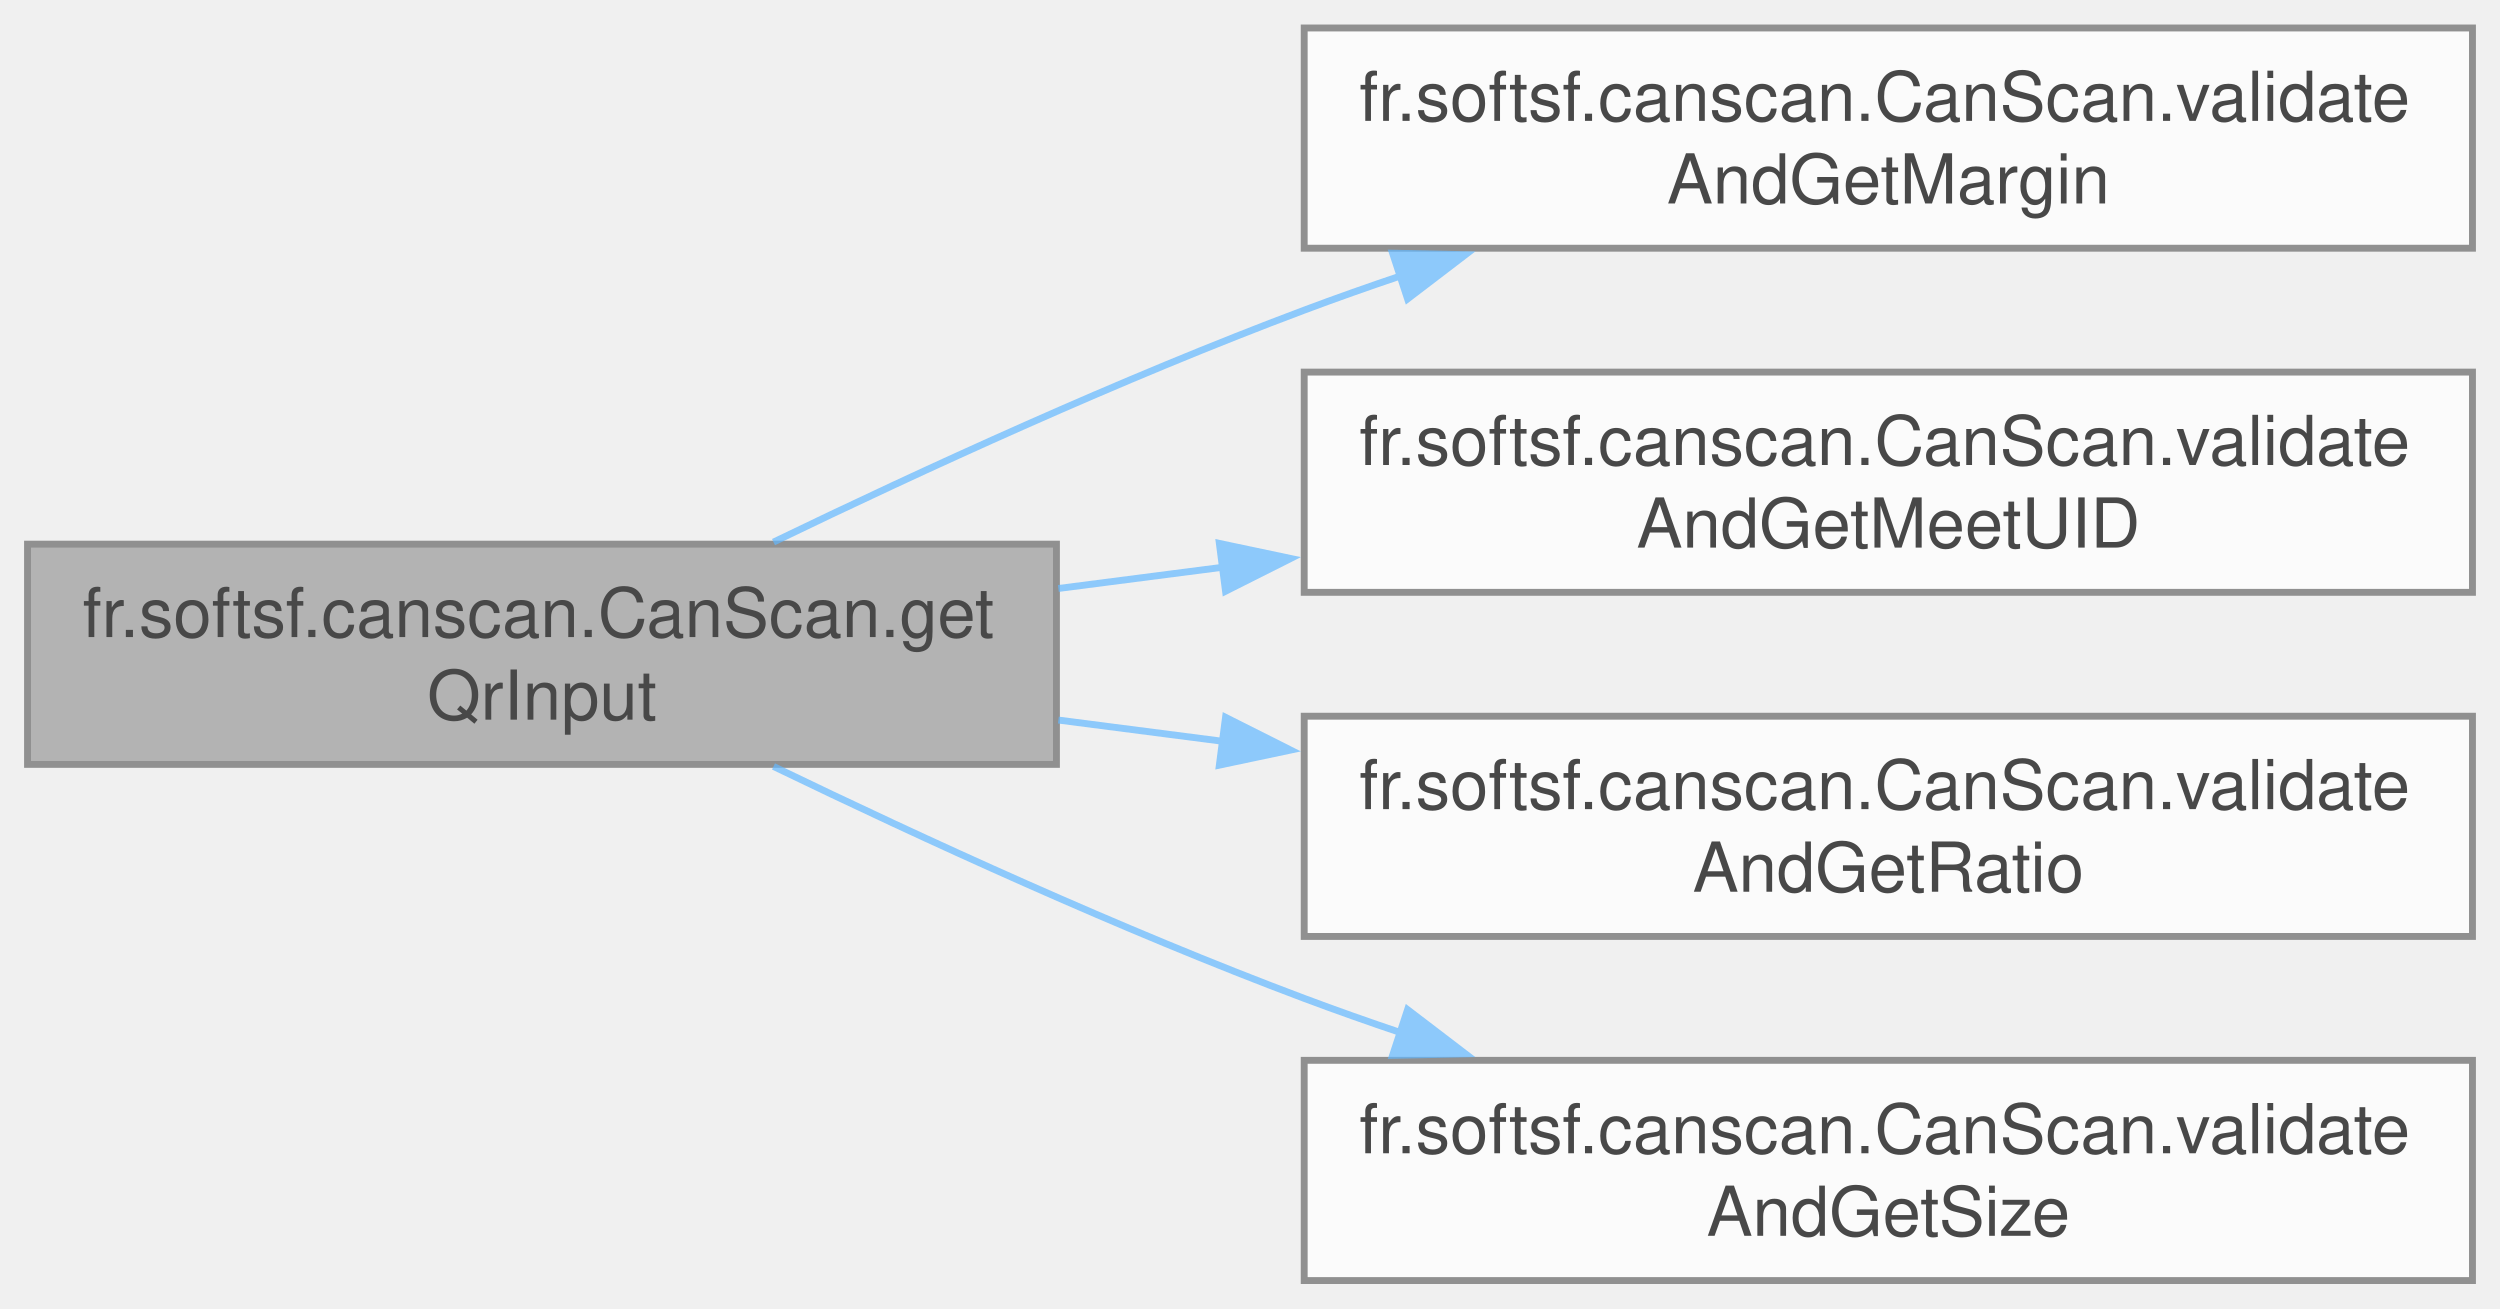
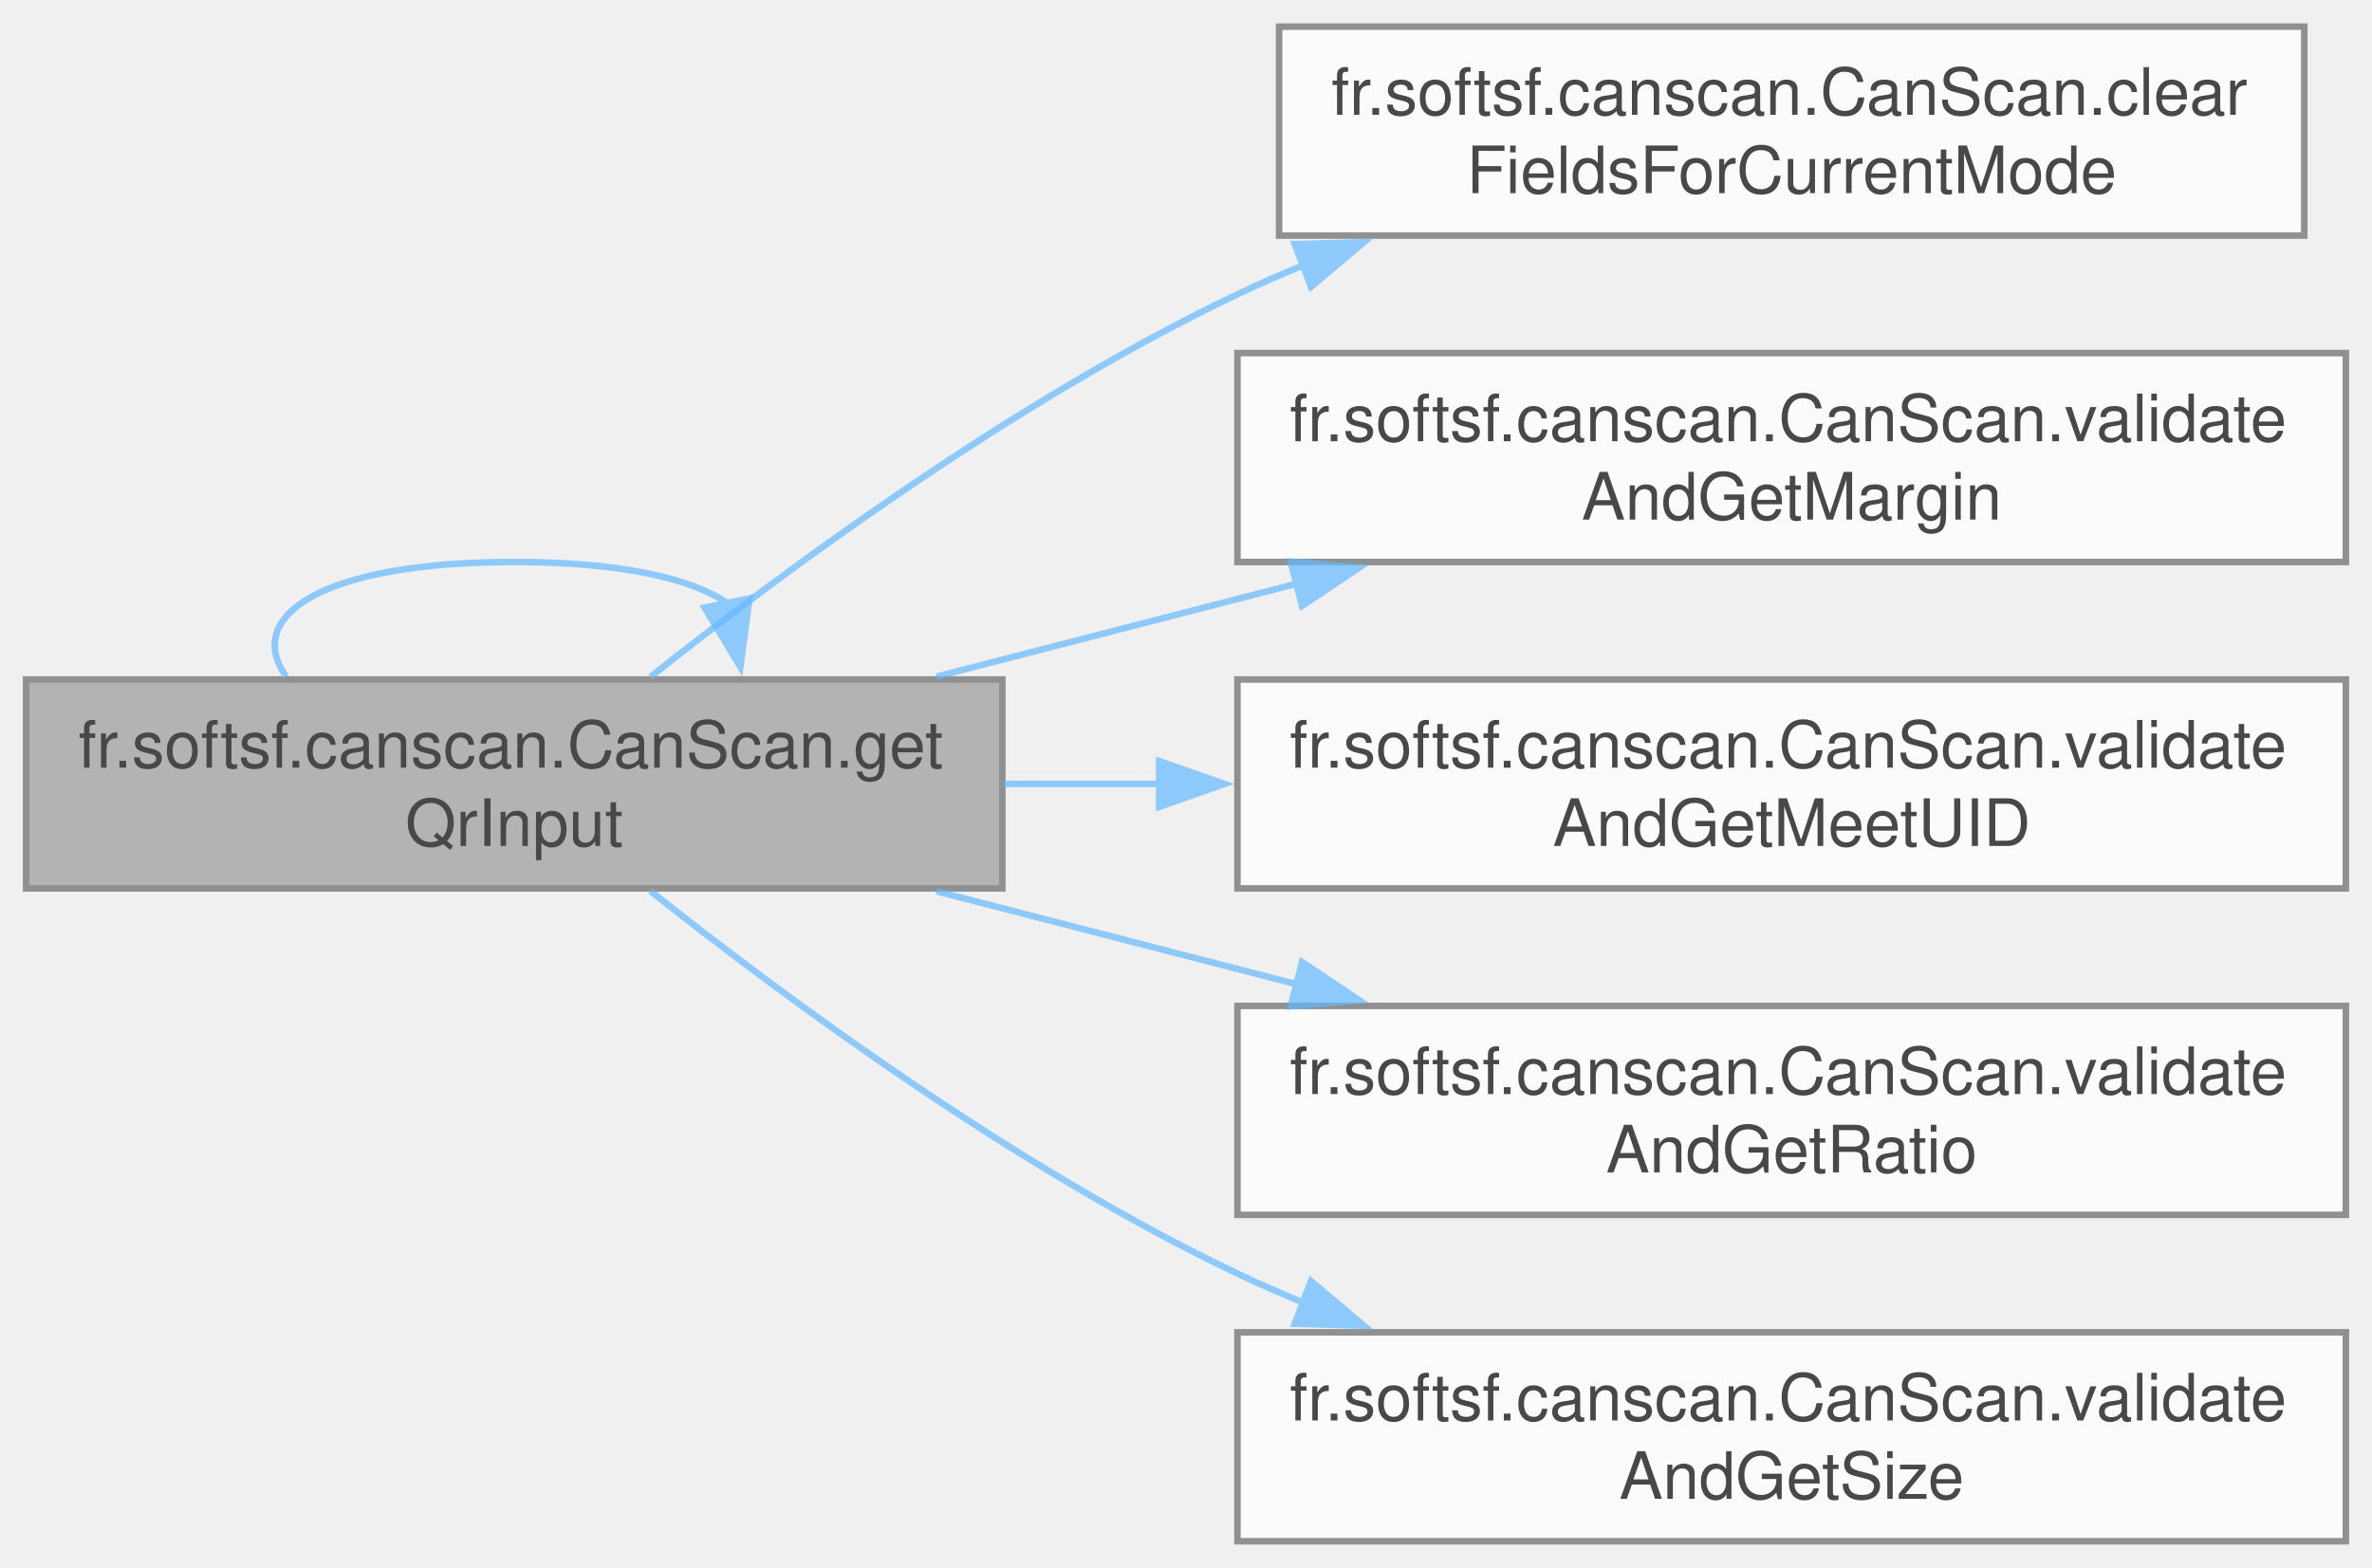
- <svg xmlns="http://www.w3.org/2000/svg" xmlns:xlink="http://www.w3.org/1999/xlink" width="363pt" height="190pt" viewBox="0.00 0.00 363.25 190.00">
+ <svg xmlns="http://www.w3.org/2000/svg" xmlns:xlink="http://www.w3.org/1999/xlink" width="363pt" height="240pt" viewBox="0.00 0.00 363.25 240.00">
  <svg id="main" version="1.1" xml:space="preserve">
    <style type="text/css">
.node, .edge {opacity: 0.7;}
.node.selected, .edge.selected {opacity: 1;}
.edge:hover path { stroke: red; }
.edge:hover polygon { stroke: red; fill: red; }
</style>
    <svg id="graph" class="graph">
-       <g id="graph0" class="graph" transform="scale(1 1) rotate(0) translate(4 186)">
+       <g id="graph0" class="graph" transform="scale(1 1) rotate(0) translate(4 236)">
        <g id="Node000001" class="node">
          <g id="a_Node000001">
            <a xlink:title="Collects current input and visual settings into a WholeFields for QR code generation.">
-               <polygon fill="#999999" stroke="#666666" points="149.5,-107 0,-107 0,-75 149.5,-75 149.5,-107" />
-               <text text-anchor="start" x="8" y="-93.5" font-family="Helvetica,sans-Serif" font-size="10.00">fr.softsf.canscan.CanScan.get</text>
-               <text text-anchor="middle" x="74.75" y="-81.5" font-family="Helvetica,sans-Serif" font-size="10.00">QrInput</text>
+               <polygon fill="#999999" stroke="#666666" points="149.5,-132 0,-132 0,-100 149.5,-100 149.5,-132" />
+               <text text-anchor="start" x="8" y="-118.5" font-family="Helvetica,sans-Serif" font-size="10.00">fr.softsf.canscan.CanScan.get</text>
+               <text text-anchor="middle" x="74.75" y="-106.5" font-family="Helvetica,sans-Serif" font-size="10.00">QrInput</text>
+             </a>
+           </g>
+         </g>
+         <g id="edge2_Node000001_Node000001" class="edge">
+           <g id="a_edge2_Node000001_Node000001">
+             <a xlink:title=" ">
+               <path fill="none" stroke="#63b8ff" d="M39.83,-132.44C33.31,-141.58 44.95,-150 74.75,-150 91.05,-150 101.91,-147.48 107.35,-143.71" />
+               <polygon fill="#63b8ff" stroke="#63b8ff" points="110.78,-144.43 109.37,-133.92 103.92,-143.01 110.78,-144.43" />
            </a>
          </g>
        </g>
        <g id="Node000002" class="node">
          <g id="a_Node000002">
+             <a xlink:href="classfr_1_1softsf_1_1canscan_1_1_can_scan.html#a1a6235214fa4fd656875c0dae3e960bd" target="_top" xlink:title="Clears input fields corresponding to the active generation mode upon exceeding capacity limits.">
+               <polygon fill="white" stroke="#666666" points="348.88,-232 191.88,-232 191.88,-200 348.88,-200 348.88,-232" />
+               <text text-anchor="start" x="199.88" y="-218.5" font-family="Helvetica,sans-Serif" font-size="10.00">fr.softsf.canscan.CanScan.clear</text>
+               <text text-anchor="middle" x="270.38" y="-206.5" font-family="Helvetica,sans-Serif" font-size="10.00">FieldsForCurrentMode</text>
+             </a>
+           </g>
+         </g>
+         <g id="edge1_Node000001_Node000002" class="edge">
+           <g id="a_edge1_Node000001_Node000002">
+             <a xlink:title=" ">
+               <path fill="none" stroke="#63b8ff" d="M95.62,-132.41C116.76,-149.16 151.75,-174.92 185.5,-191 188.79,-192.57 192.2,-194.06 195.68,-195.48" />
+               <polygon fill="#63b8ff" stroke="#63b8ff" points="194.28,-198.69 204.87,-198.98 196.77,-192.15 194.28,-198.69" />
+             </a>
+           </g>
+         </g>
+         <g id="Node000003" class="node">
+           <g id="a_Node000003">
            <a xlink:href="classfr_1_1softsf_1_1canscan_1_1_can_scan.html#a4e67b1b5c764e72414a5c0f387810f5c" target="_top" xlink:title="Validates and returns the current QR code margin from the margin slider.">
              <polygon fill="white" stroke="#666666" points="355.25,-182 185.5,-182 185.5,-150 355.25,-150 355.25,-182" />
              <text text-anchor="start" x="193.5" y="-168.5" font-family="Helvetica,sans-Serif" font-size="10.00">fr.softsf.canscan.CanScan.validate</text>
              <text text-anchor="middle" x="270.38" y="-156.5" font-family="Helvetica,sans-Serif" font-size="10.00">AndGetMargin</text>
            </a>
          </g>
        </g>
-         <g id="edge1_Node000001_Node000002" class="edge">
-           <g id="a_edge1_Node000001_Node000002">
+         <g id="edge3_Node000001_Node000003" class="edge">
+           <g id="a_edge3_Node000001_Node000003">
            <a xlink:title=" ">
-               <path fill="none" stroke="#63b8ff" d="M108.39,-107.3C129.96,-117.72 159.03,-131.08 185.5,-141 190.11,-142.73 194.89,-144.42 199.73,-146.05" />
-               <polygon fill="#63b8ff" stroke="#63b8ff" points="198.34,-149.28 208.94,-149.06 200.52,-142.63 198.34,-149.28" />
+               <path fill="none" stroke="#63b8ff" d="M139.42,-132.44C157.12,-137.01 176.5,-142.02 194.77,-146.73" />
+               <polygon fill="#63b8ff" stroke="#63b8ff" points="193.65,-150.06 204.2,-149.17 195.4,-143.28 193.65,-150.06" />
            </a>
          </g>
        </g>
-         <g id="Node000003" class="node">
-           <g id="a_Node000003">
+         <g id="Node000004" class="node">
+           <g id="a_Node000004">
            <a xlink:href="classfr_1_1softsf_1_1canscan_1_1_can_scan.html#a8a2b238ac4af96d8710b3e5d7d051f77" target="_top" xlink:title="Validates and returns the current meet UID from the meet title field.">
              <polygon fill="white" stroke="#666666" points="355.25,-132 185.5,-132 185.5,-100 355.25,-100 355.25,-132" />
              <text text-anchor="start" x="193.5" y="-118.5" font-family="Helvetica,sans-Serif" font-size="10.00">fr.softsf.canscan.CanScan.validate</text>
              <text text-anchor="middle" x="270.38" y="-106.5" font-family="Helvetica,sans-Serif" font-size="10.00">AndGetMeetUID</text>
            </a>
          </g>
        </g>
-         <g id="edge2_Node000001_Node000003" class="edge">
-           <g id="a_edge2_Node000001_Node000003">
+         <g id="edge4_Node000001_Node000004" class="edge">
+           <g id="a_edge4_Node000001_Node000004">
            <a xlink:title=" ">
-               <path fill="none" stroke="#63b8ff" d="M149.78,-100.56C157.62,-101.57 165.66,-102.61 173.7,-103.65" />
-               <polygon fill="#63b8ff" stroke="#63b8ff" points="173.17,-107.11 183.53,-104.92 174.07,-100.16 173.17,-107.11" />
+               <path fill="none" stroke="#63b8ff" d="M149.78,-116C157.62,-116 165.66,-116 173.7,-116" />
+               <polygon fill="#63b8ff" stroke="#63b8ff" points="173.52,-119.5 183.52,-116 173.52,-112.5 173.52,-119.5" />
            </a>
          </g>
        </g>
-         <g id="Node000004" class="node">
-           <g id="a_Node000004">
+         <g id="Node000005" class="node">
+           <g id="a_Node000005">
            <a xlink:href="classfr_1_1softsf_1_1canscan_1_1_can_scan.html#a9e8188875168199cde065113ae2a393d" target="_top" xlink:title="Validates and returns the current image-to-QR ratio from the ratio slider.">
              <polygon fill="white" stroke="#666666" points="355.25,-82 185.5,-82 185.5,-50 355.25,-50 355.25,-82" />
              <text text-anchor="start" x="193.5" y="-68.5" font-family="Helvetica,sans-Serif" font-size="10.00">fr.softsf.canscan.CanScan.validate</text>
              <text text-anchor="middle" x="270.38" y="-56.5" font-family="Helvetica,sans-Serif" font-size="10.00">AndGetRatio</text>
            </a>
          </g>
        </g>
-         <g id="edge3_Node000001_Node000004" class="edge">
-           <g id="a_edge3_Node000001_Node000004">
+         <g id="edge5_Node000001_Node000005" class="edge">
+           <g id="a_edge5_Node000001_Node000005">
            <a xlink:title=" ">
-               <path fill="none" stroke="#63b8ff" d="M149.78,-81.44C157.62,-80.43 165.66,-79.39 173.7,-78.35" />
-               <polygon fill="#63b8ff" stroke="#63b8ff" points="174.07,-81.84 183.53,-77.08 173.17,-74.89 174.07,-81.84" />
+               <path fill="none" stroke="#63b8ff" d="M139.42,-99.56C157.12,-94.99 176.5,-89.98 194.77,-85.27" />
+               <polygon fill="#63b8ff" stroke="#63b8ff" points="195.4,-88.72 204.2,-82.83 193.65,-81.94 195.4,-88.72" />
            </a>
          </g>
        </g>
-         <g id="Node000005" class="node">
-           <g id="a_Node000005">
+         <g id="Node000006" class="node">
+           <g id="a_Node000006">
            <a xlink:href="classfr_1_1softsf_1_1canscan_1_1_can_scan.html#a6d139bb8d0a3c7081096c8956189b684" target="_top" xlink:title="Validates and returns the QR code size from the corresponding text field.">
              <polygon fill="white" stroke="#666666" points="355.25,-32 185.5,-32 185.5,0 355.25,0 355.25,-32" />
              <text text-anchor="start" x="193.5" y="-18.5" font-family="Helvetica,sans-Serif" font-size="10.00">fr.softsf.canscan.CanScan.validate</text>
              <text text-anchor="middle" x="270.38" y="-6.5" font-family="Helvetica,sans-Serif" font-size="10.00">AndGetSize</text>
            </a>
          </g>
        </g>
-         <g id="edge4_Node000001_Node000005" class="edge">
-           <g id="a_edge4_Node000001_Node000005">
+         <g id="edge6_Node000001_Node000006" class="edge">
+           <g id="a_edge6_Node000001_Node000006">
            <a xlink:title=" ">
-               <path fill="none" stroke="#63b8ff" d="M108.39,-74.7C129.96,-64.28 159.03,-50.92 185.5,-41 190.11,-39.27 194.89,-37.58 199.73,-35.95" />
-               <polygon fill="#63b8ff" stroke="#63b8ff" points="200.52,-39.37 208.94,-32.94 198.34,-32.72 200.52,-39.37" />
+               <path fill="none" stroke="#63b8ff" d="M95.62,-99.59C116.76,-82.84 151.75,-57.08 185.5,-41 188.79,-39.43 192.2,-37.94 195.68,-36.52" />
+               <polygon fill="#63b8ff" stroke="#63b8ff" points="196.77,-39.85 204.87,-33.02 194.28,-33.31 196.77,-39.85" />
            </a>
          </g>
        </g>
      </g>
    </svg>
  </svg>
  <style type="text/css">

[data-mouse-over-selected='false'] { opacity: 0.7; }
[data-mouse-over-selected='true']  { opacity: 1.0; }

</style>
</svg>
